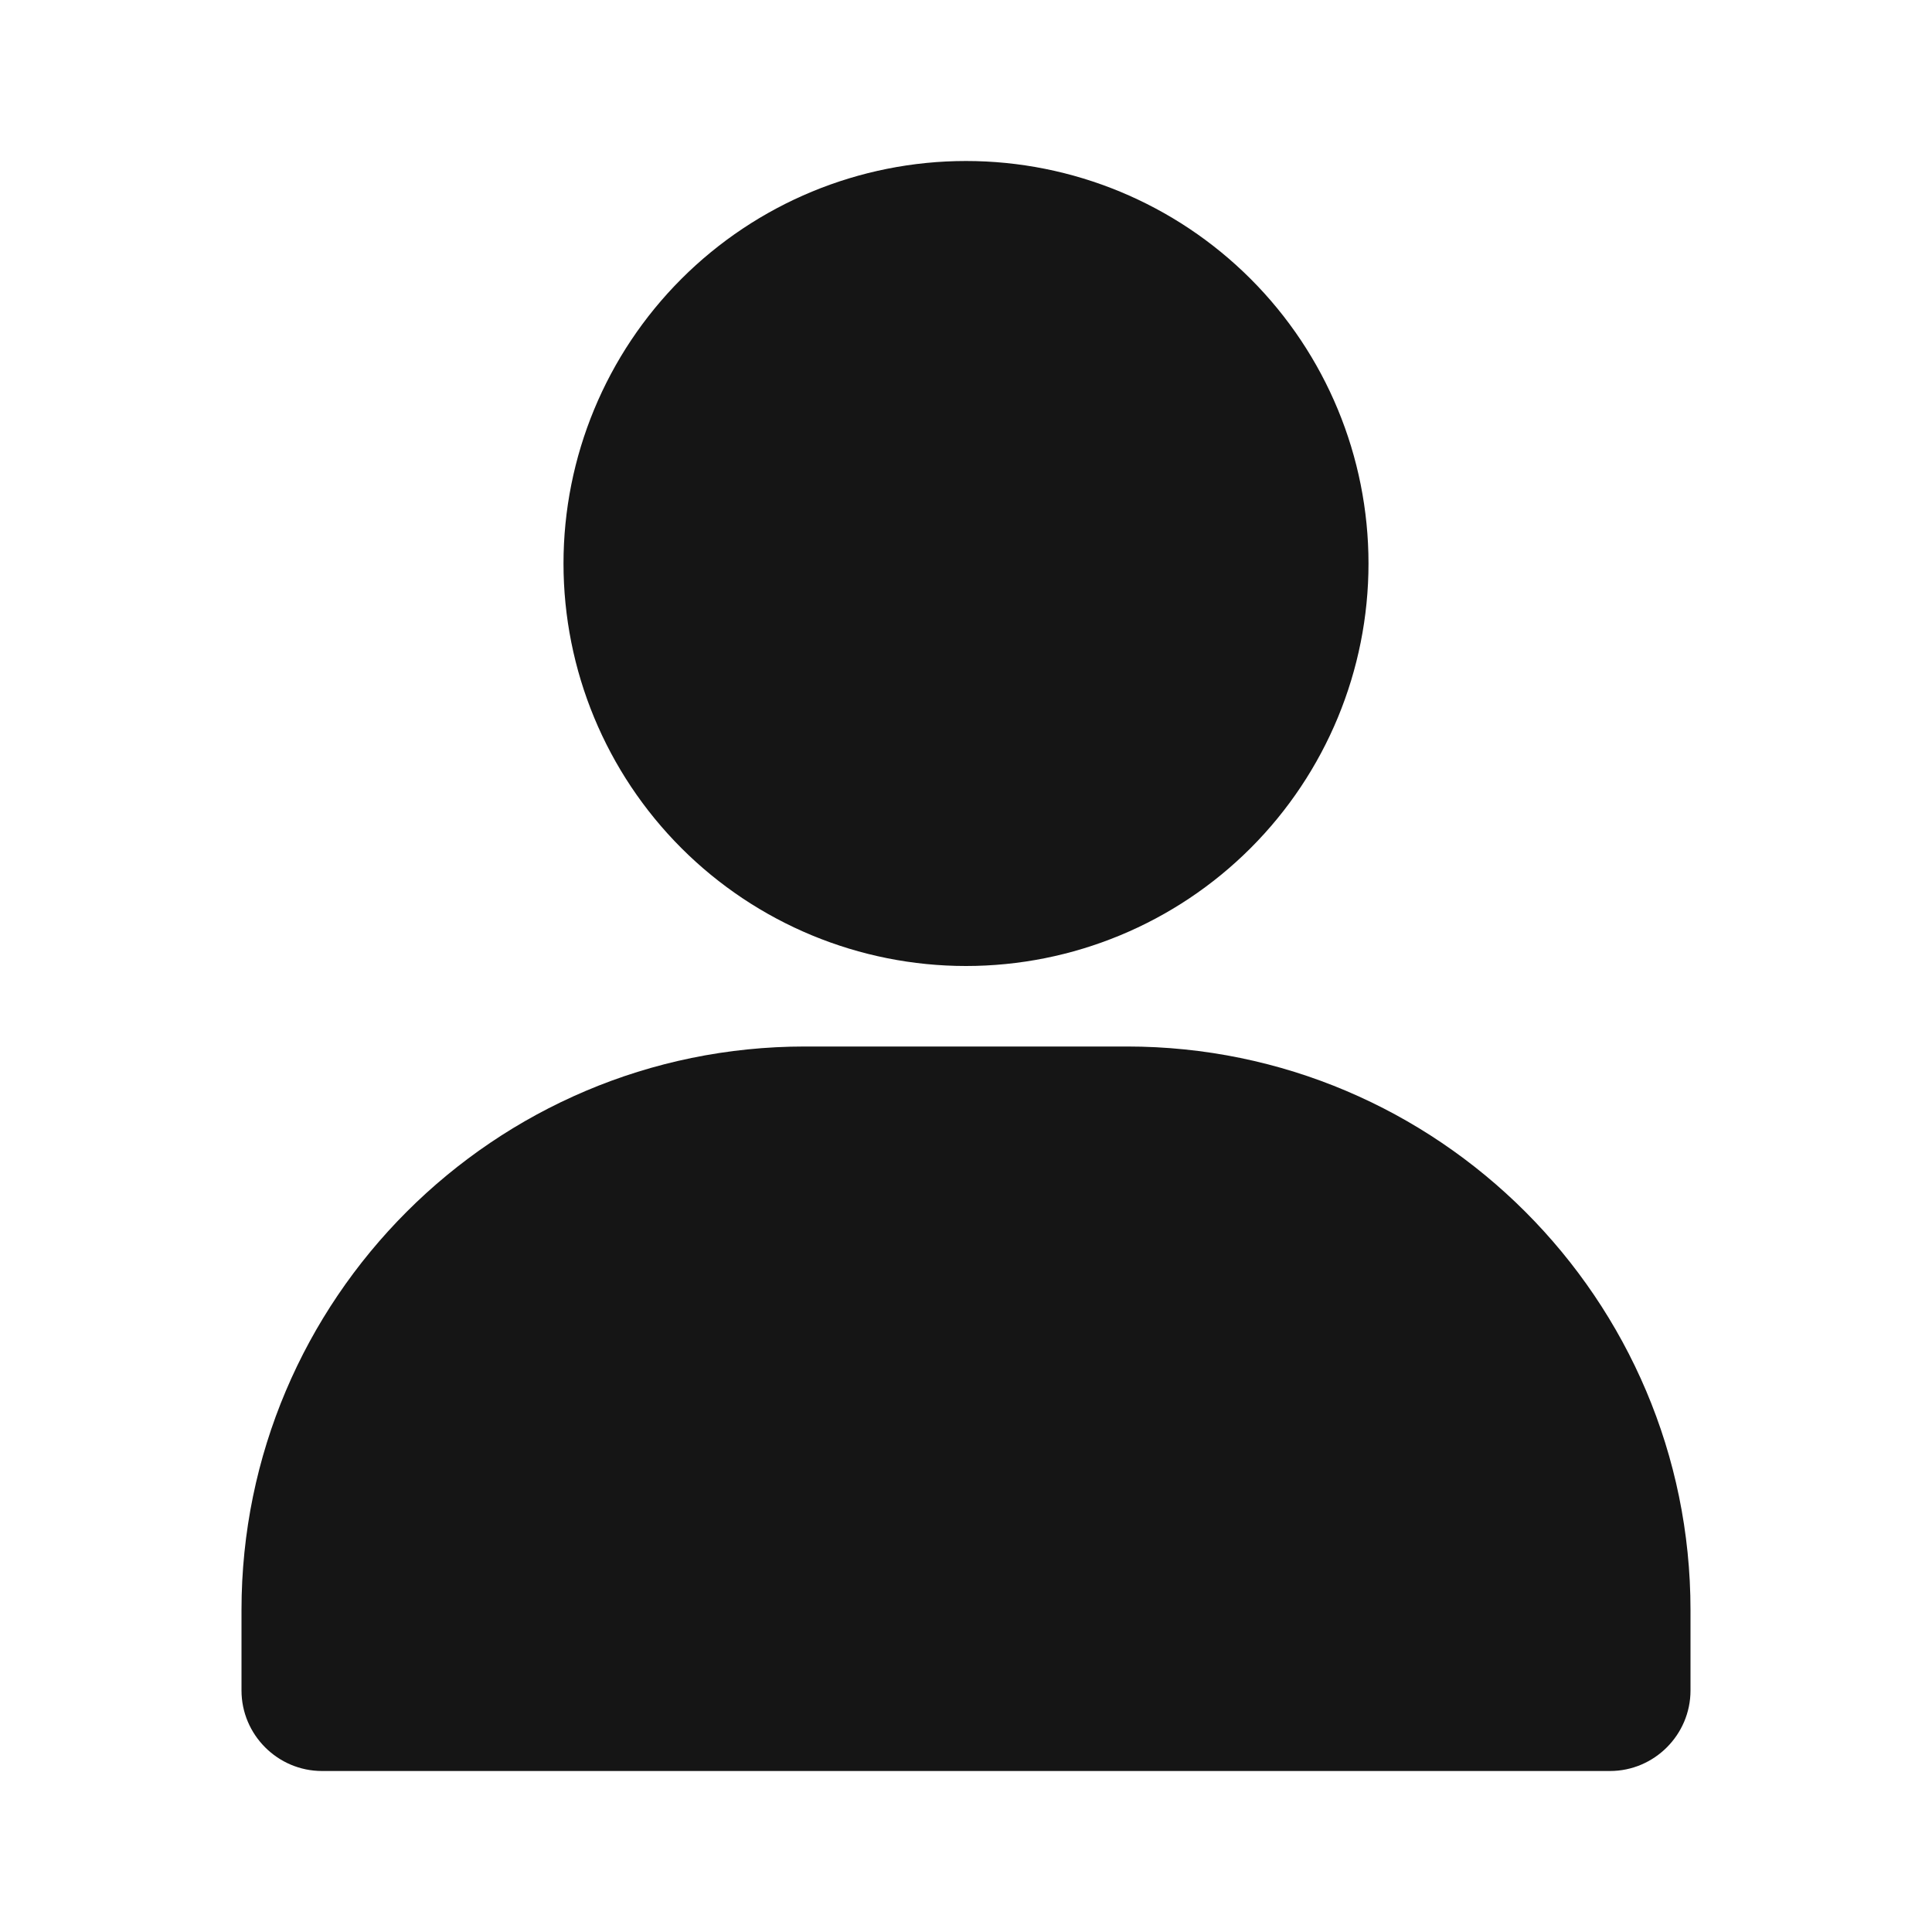
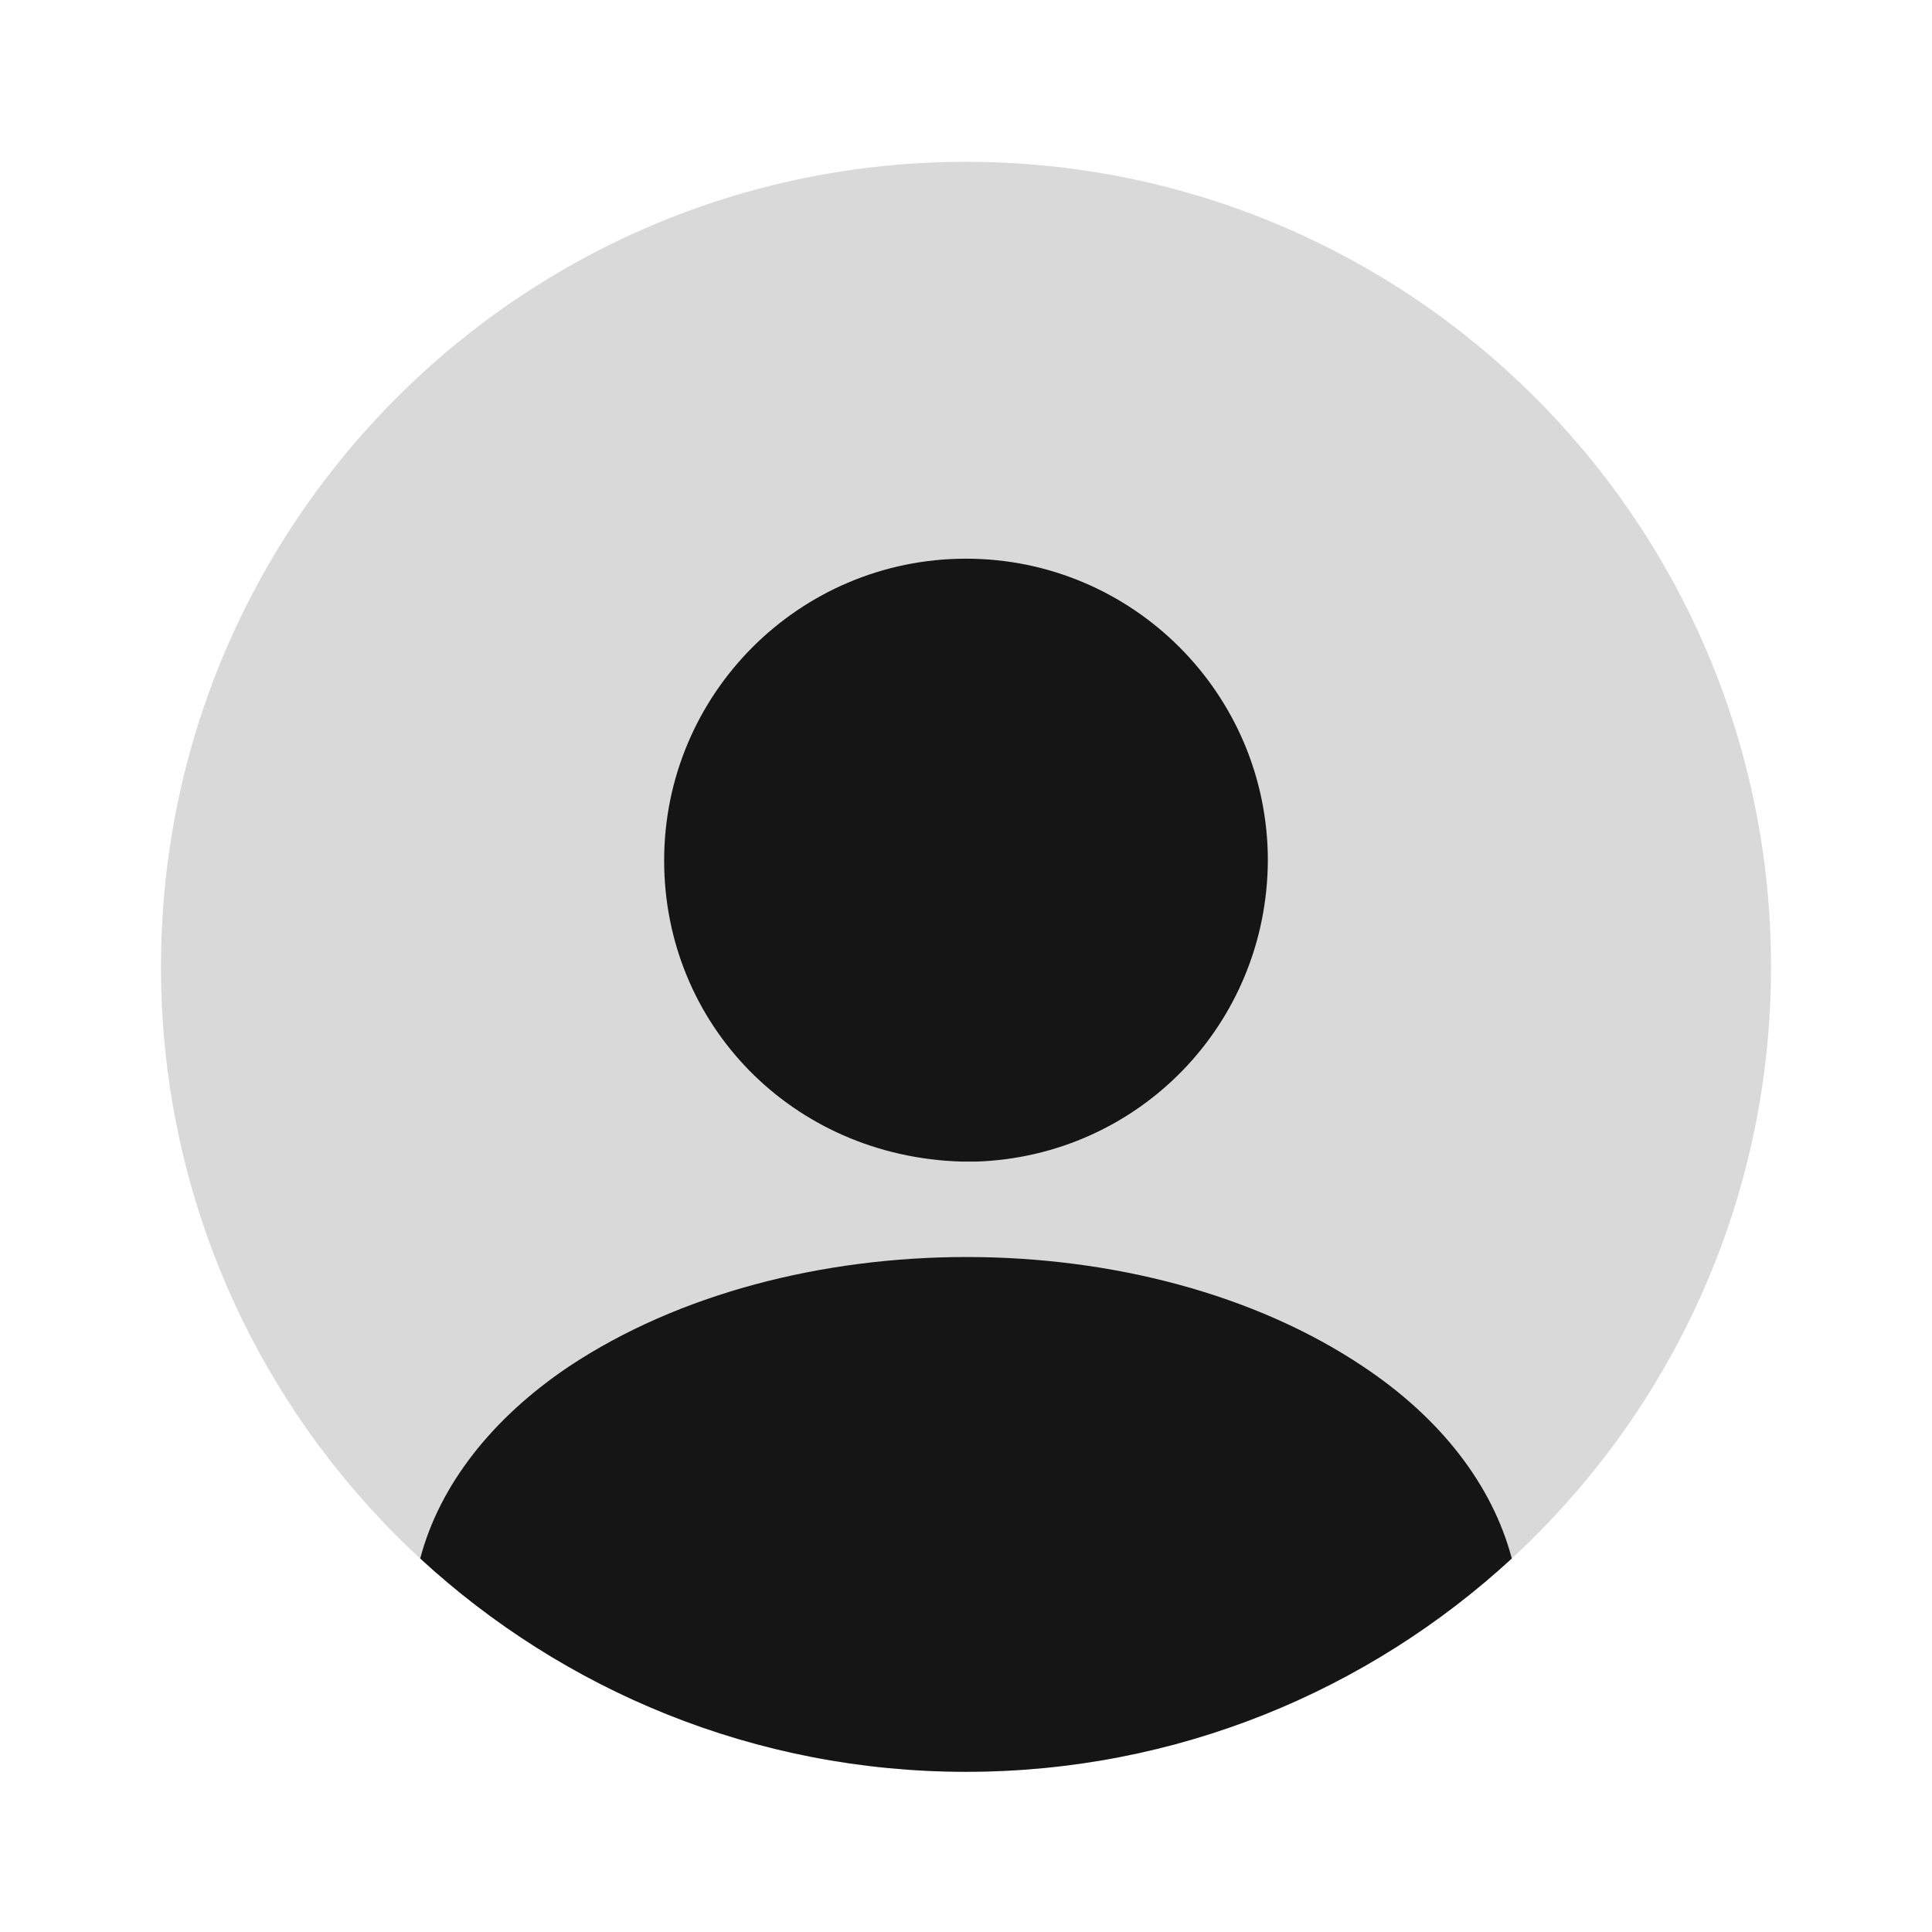
- <svg xmlns="http://www.w3.org/2000/svg" width="48" height="48" viewBox="0 0 48 48" fill="none">
-   <path d="M24 4C21.348 4 18.804 5.054 16.929 6.929C15.054 8.804 14 11.348 14 14C14 16.652 15.054 19.196 16.929 21.071C18.804 22.946 21.348 24 24 24C26.652 24 29.196 22.946 31.071 21.071C32.946 19.196 34 16.652 34 14C34 11.348 32.946 8.804 31.071 6.929C29.196 5.054 26.652 4 24 4ZM8 44H40C41.1 44 42 43.1 42 42V40C42 32.28 35.72 26 28 26H20C12.28 26 6 32.28 6 40V42C6 43.1 6.9 44 8 44Z" fill="#151515" />
+ <svg xmlns="http://www.w3.org/2000/svg" width="34" height="34" viewBox="0 0 34 34" fill="none">
+   <path d="M17 31.181C24.824 31.181 31.167 24.838 31.167 17.014C31.167 9.19 24.824 2.848 17 2.848C9.176 2.848 2.833 9.19 2.833 17.014C2.833 24.838 9.176 31.181 17 31.181Z" fill="#D9D9D9" />
+   <path d="M17 9.832C14.068 9.832 11.688 12.212 11.688 15.144C11.688 18.02 13.94 20.358 16.929 20.442C16.972 20.442 17.028 20.442 17.057 20.442C17.085 20.442 17.128 20.442 17.156 20.442C17.17 20.442 17.184 20.442 17.184 20.442C20.046 20.343 22.298 18.02 22.312 15.144C22.312 12.212 19.933 9.832 17 9.832Z" fill="#151515" />
+   <path d="M26.605 27.427C24.083 29.75 20.712 31.181 17 31.181C13.288 31.181 9.917 29.75 7.395 27.427C7.735 26.137 8.656 24.962 10.002 24.055C13.869 21.477 20.159 21.477 23.998 24.055C25.358 24.962 26.265 26.137 26.605 27.427Z" fill="#151515" />
</svg>
